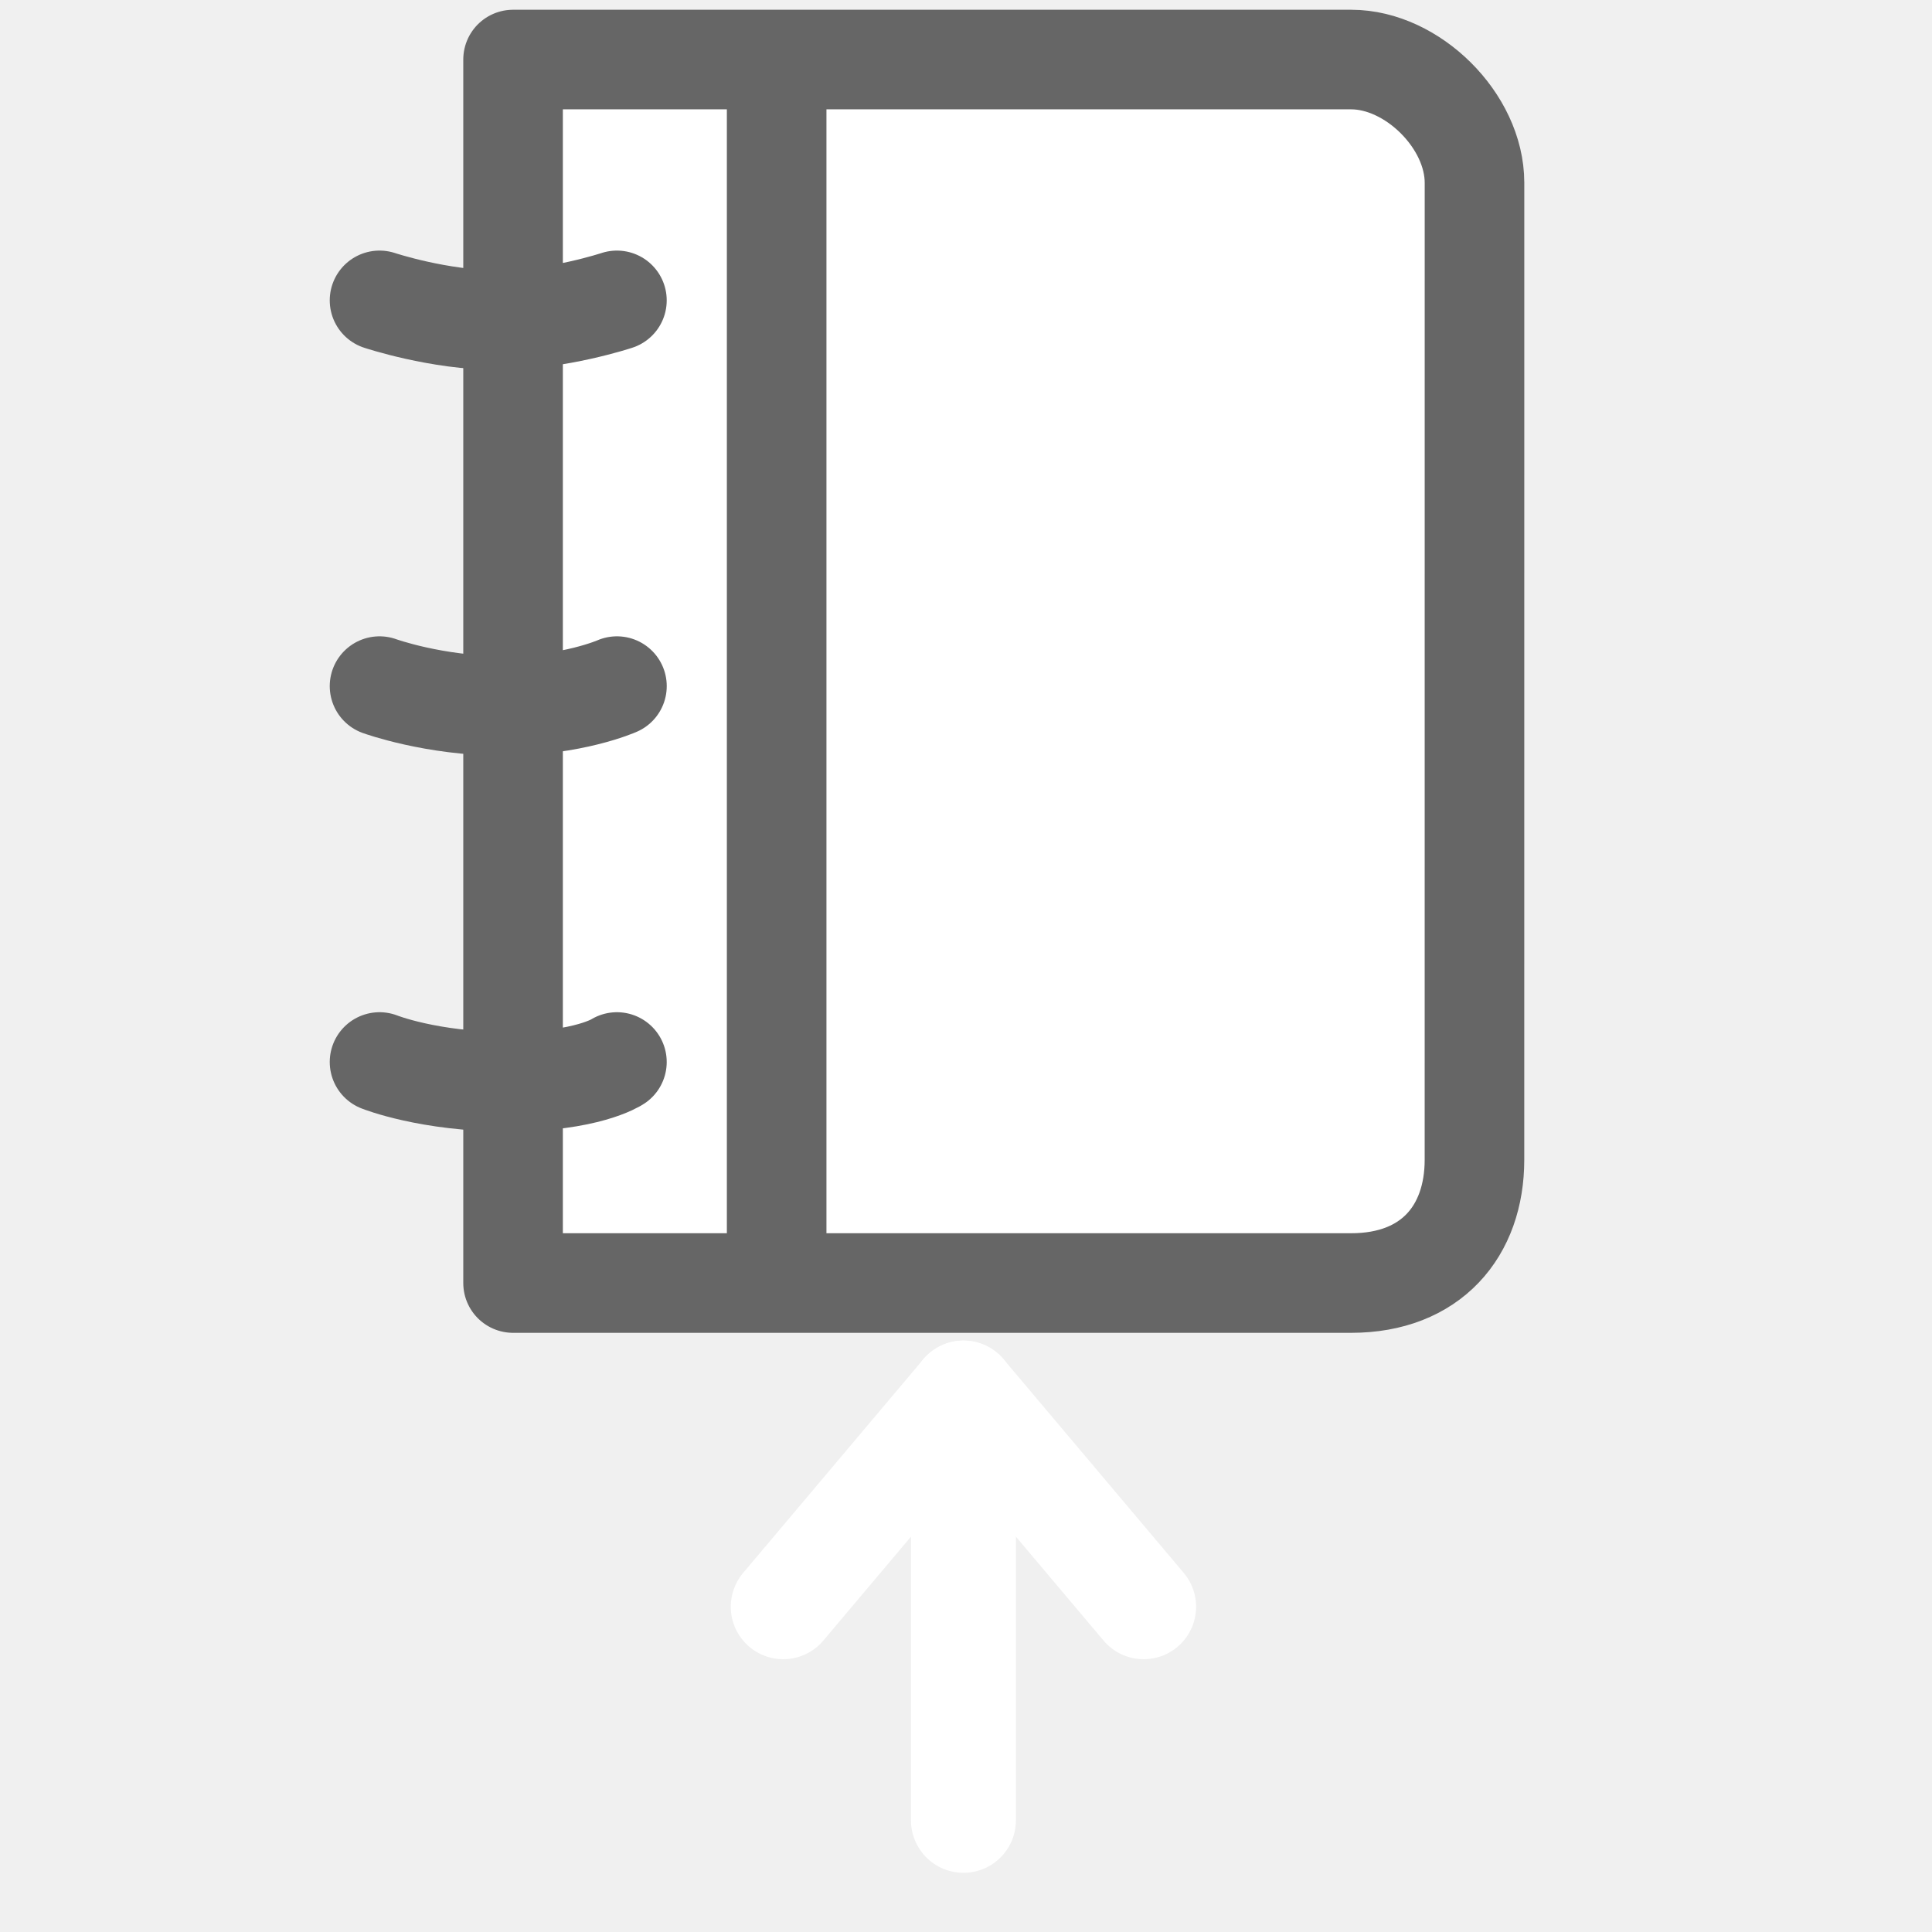
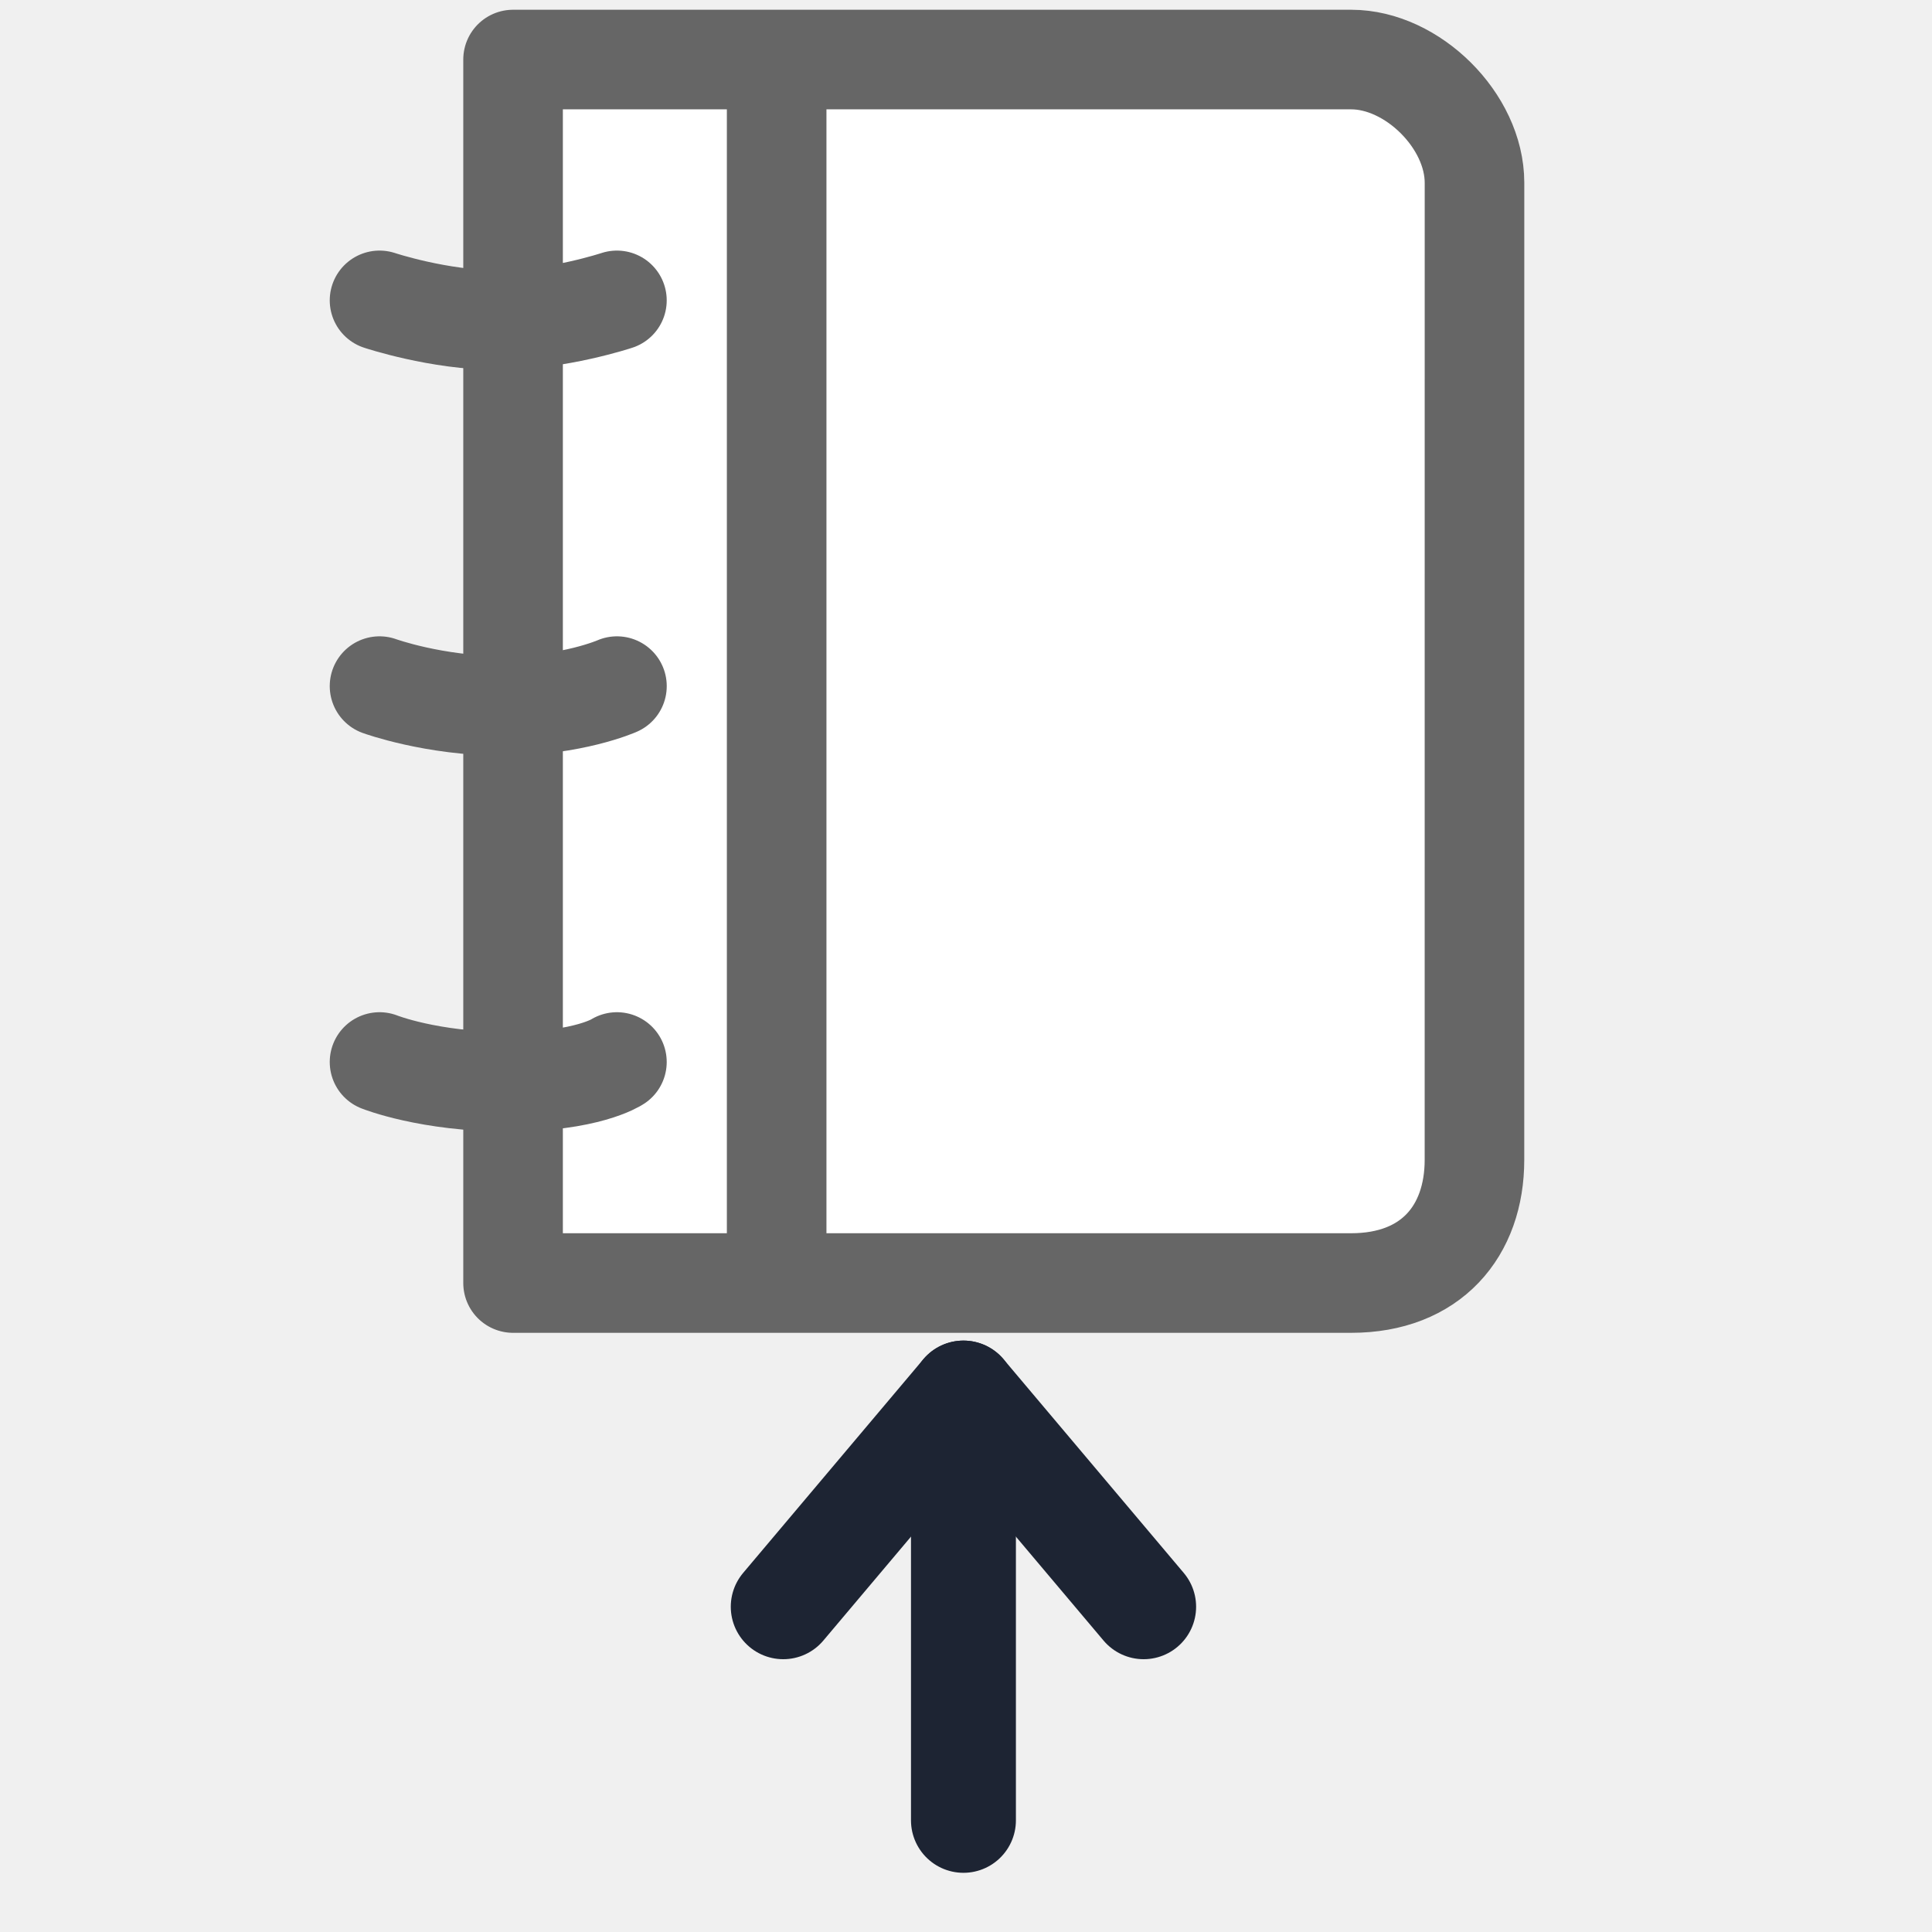
<svg xmlns="http://www.w3.org/2000/svg" enable-background="new 0 0 55 55" height="55px" id="Layer_1" version="1.1" viewBox="0 0 55 55" width="55px" x="0px" xml:space="preserve" y="0px">
  <g display="block" id="activity-journal" transform="matrix(0.81,0,0,0.81,4.823547,-3.16483)" style="display:block">
    <path d="M 45.866,44.669 C 45.866,47.18 44.338,49 41.534,49 l -29.457,0 0,-43 29.458,0 c 2.15,0 4.332,2.154 4.332,4.33 l -10e-4,34.339 0,0 z" id="path4" style="fill:#ffffff;stroke:#666666;stroke-width:3.5;stroke-linecap:round;stroke-linejoin:round" />
    <line x1="21.341" x2="21.341" y1="6.121" y2="48.881" id="line6" style="fill:none;stroke:#666666;stroke-width:3.5;stroke-linecap:round;stroke-linejoin:round" />
    <path d="m 7.384,14.464 c 0,0 2.084,0.695 4.17,0.695 2.086,0 4.173,-0.695 4.173,-0.695" id="path8" style="fill:none;stroke:#666666;stroke-width:3.5;stroke-linecap:round;stroke-linejoin:round" />
    <path d="m 7.384,28.021 c 0,0 1.912,0.695 4.345,0.695 2.433,0 3.999,-0.695 3.999,-0.695" id="path10" style="fill:none;stroke:#666666;stroke-width:3.5;stroke-linecap:round;stroke-linejoin:round" />
    <path d="m 7.384,41.232 c 0,0 1.736,0.695 4.518,0.695 2.781,0 3.825,-0.695 3.825,-0.695" id="path12" style="fill:none;stroke:#666666;stroke-width:3.5;stroke-linecap:round;stroke-linejoin:round" />
  </g>
  <g id="g4317" transform="translate(13.49931,-19.0276)">
-     <line id="line4273" y2="70.849" y1="58.685" x2="13.928" x1="13.928" style="fill:none;stroke:#ffffff;stroke-width:2.987;stroke-linecap:round;stroke-linejoin:round" />
-     <polyline transform="translate(-2.78517,52.68517)" id="polyline4275" points="     11.583,12.083 16.713,6 21.843,12.083    " style="fill:none;stroke:#ffffff;stroke-width:2.987;stroke-linecap:round;stroke-linejoin:round" />
+     <line id="line4273" y2="70.849" y1="58.685" x2="13.928" x1="13.928" style="fill:none;stroke:#1d2433;stroke-width:2.987;stroke-linecap:round;stroke-linejoin:round" />
+     <polyline transform="translate(-2.78517,52.68517)" id="polyline4275" points="     11.583,12.083 16.713,6 21.843,12.083    " style="fill:none;stroke:#1d2433;stroke-width:2.987;stroke-linecap:round;stroke-linejoin:round" />
  </g>
</svg>
